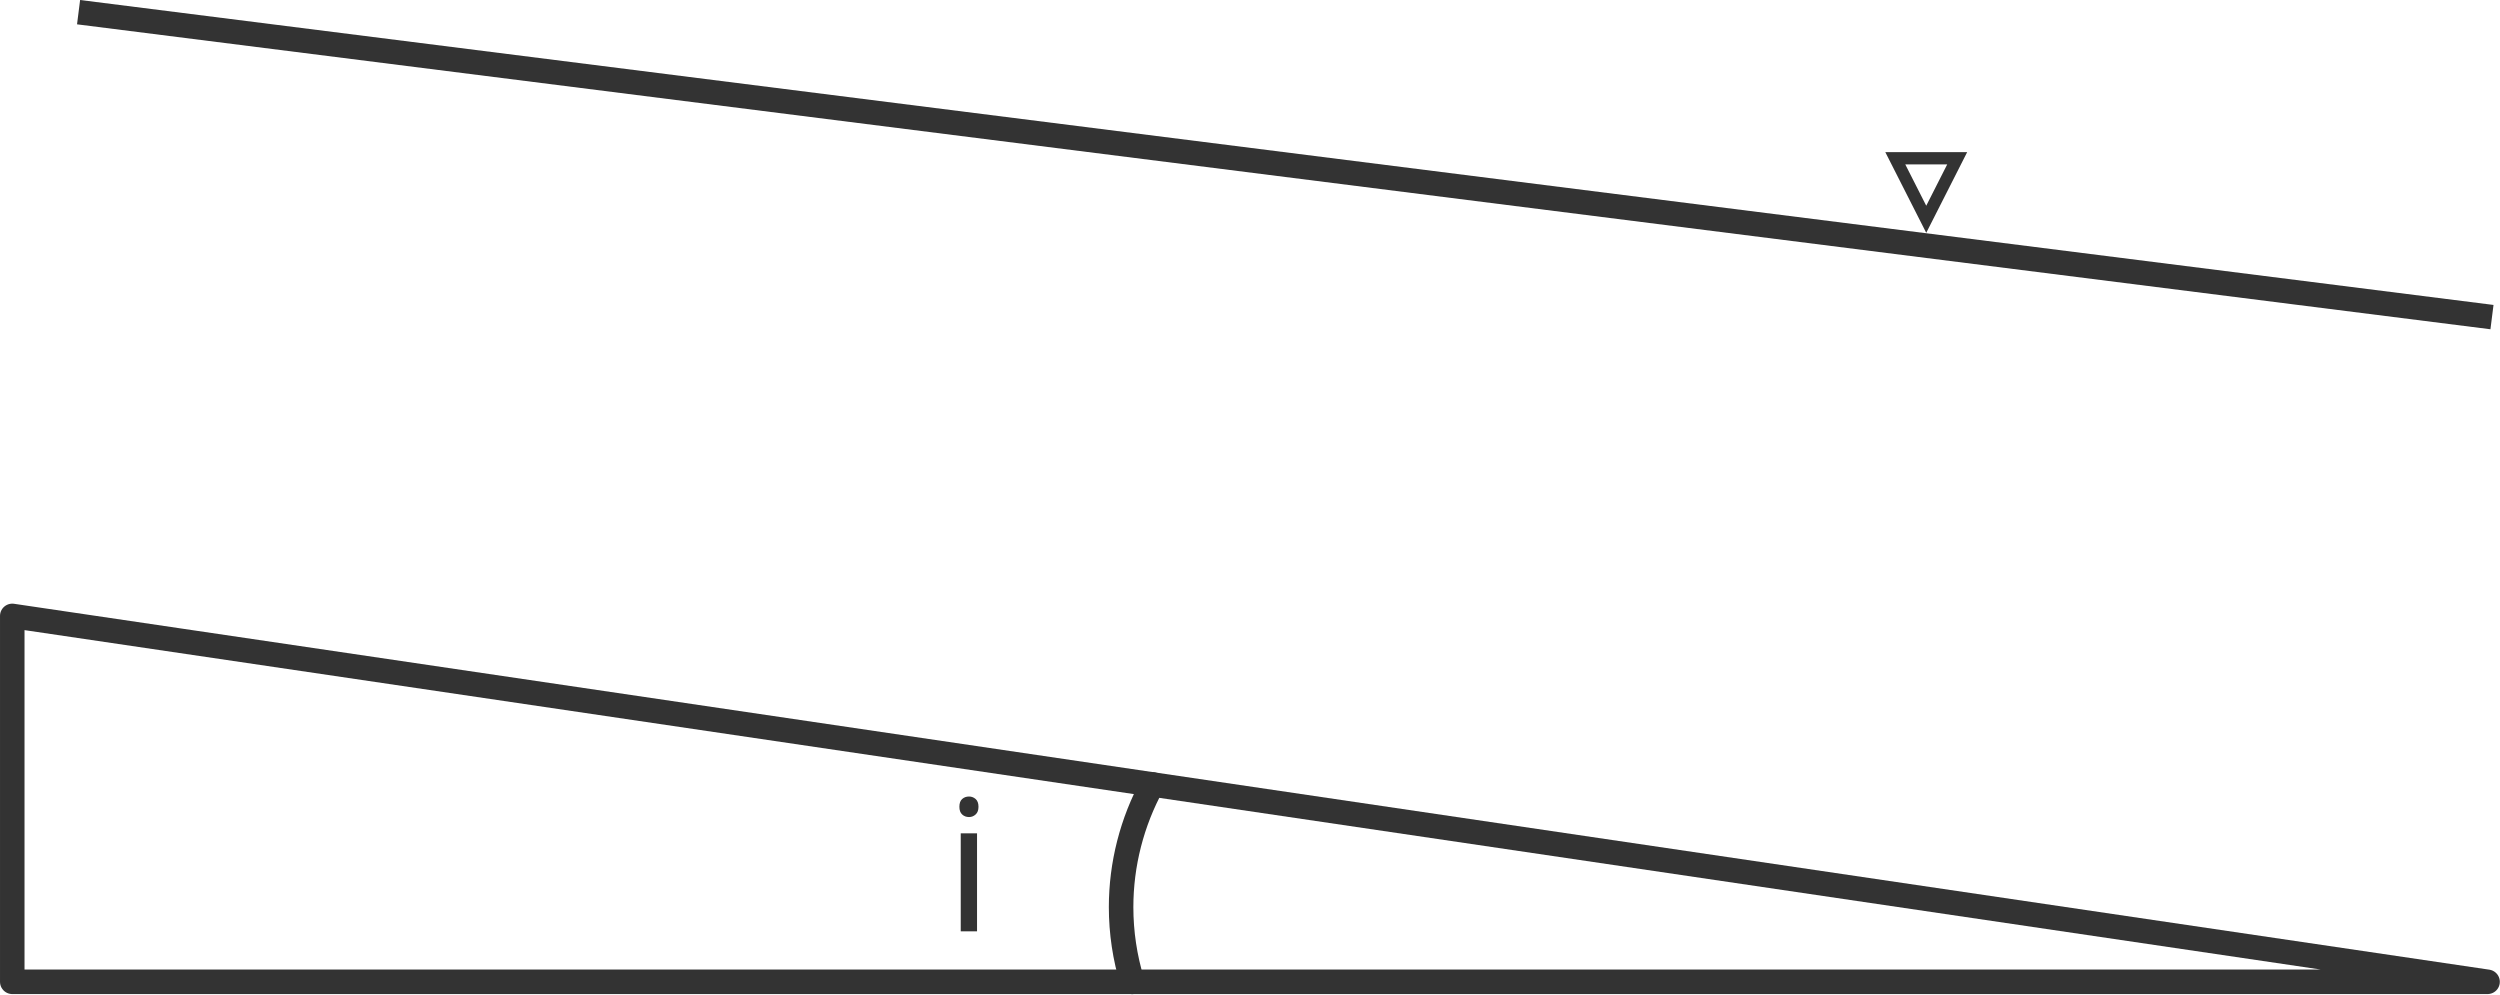
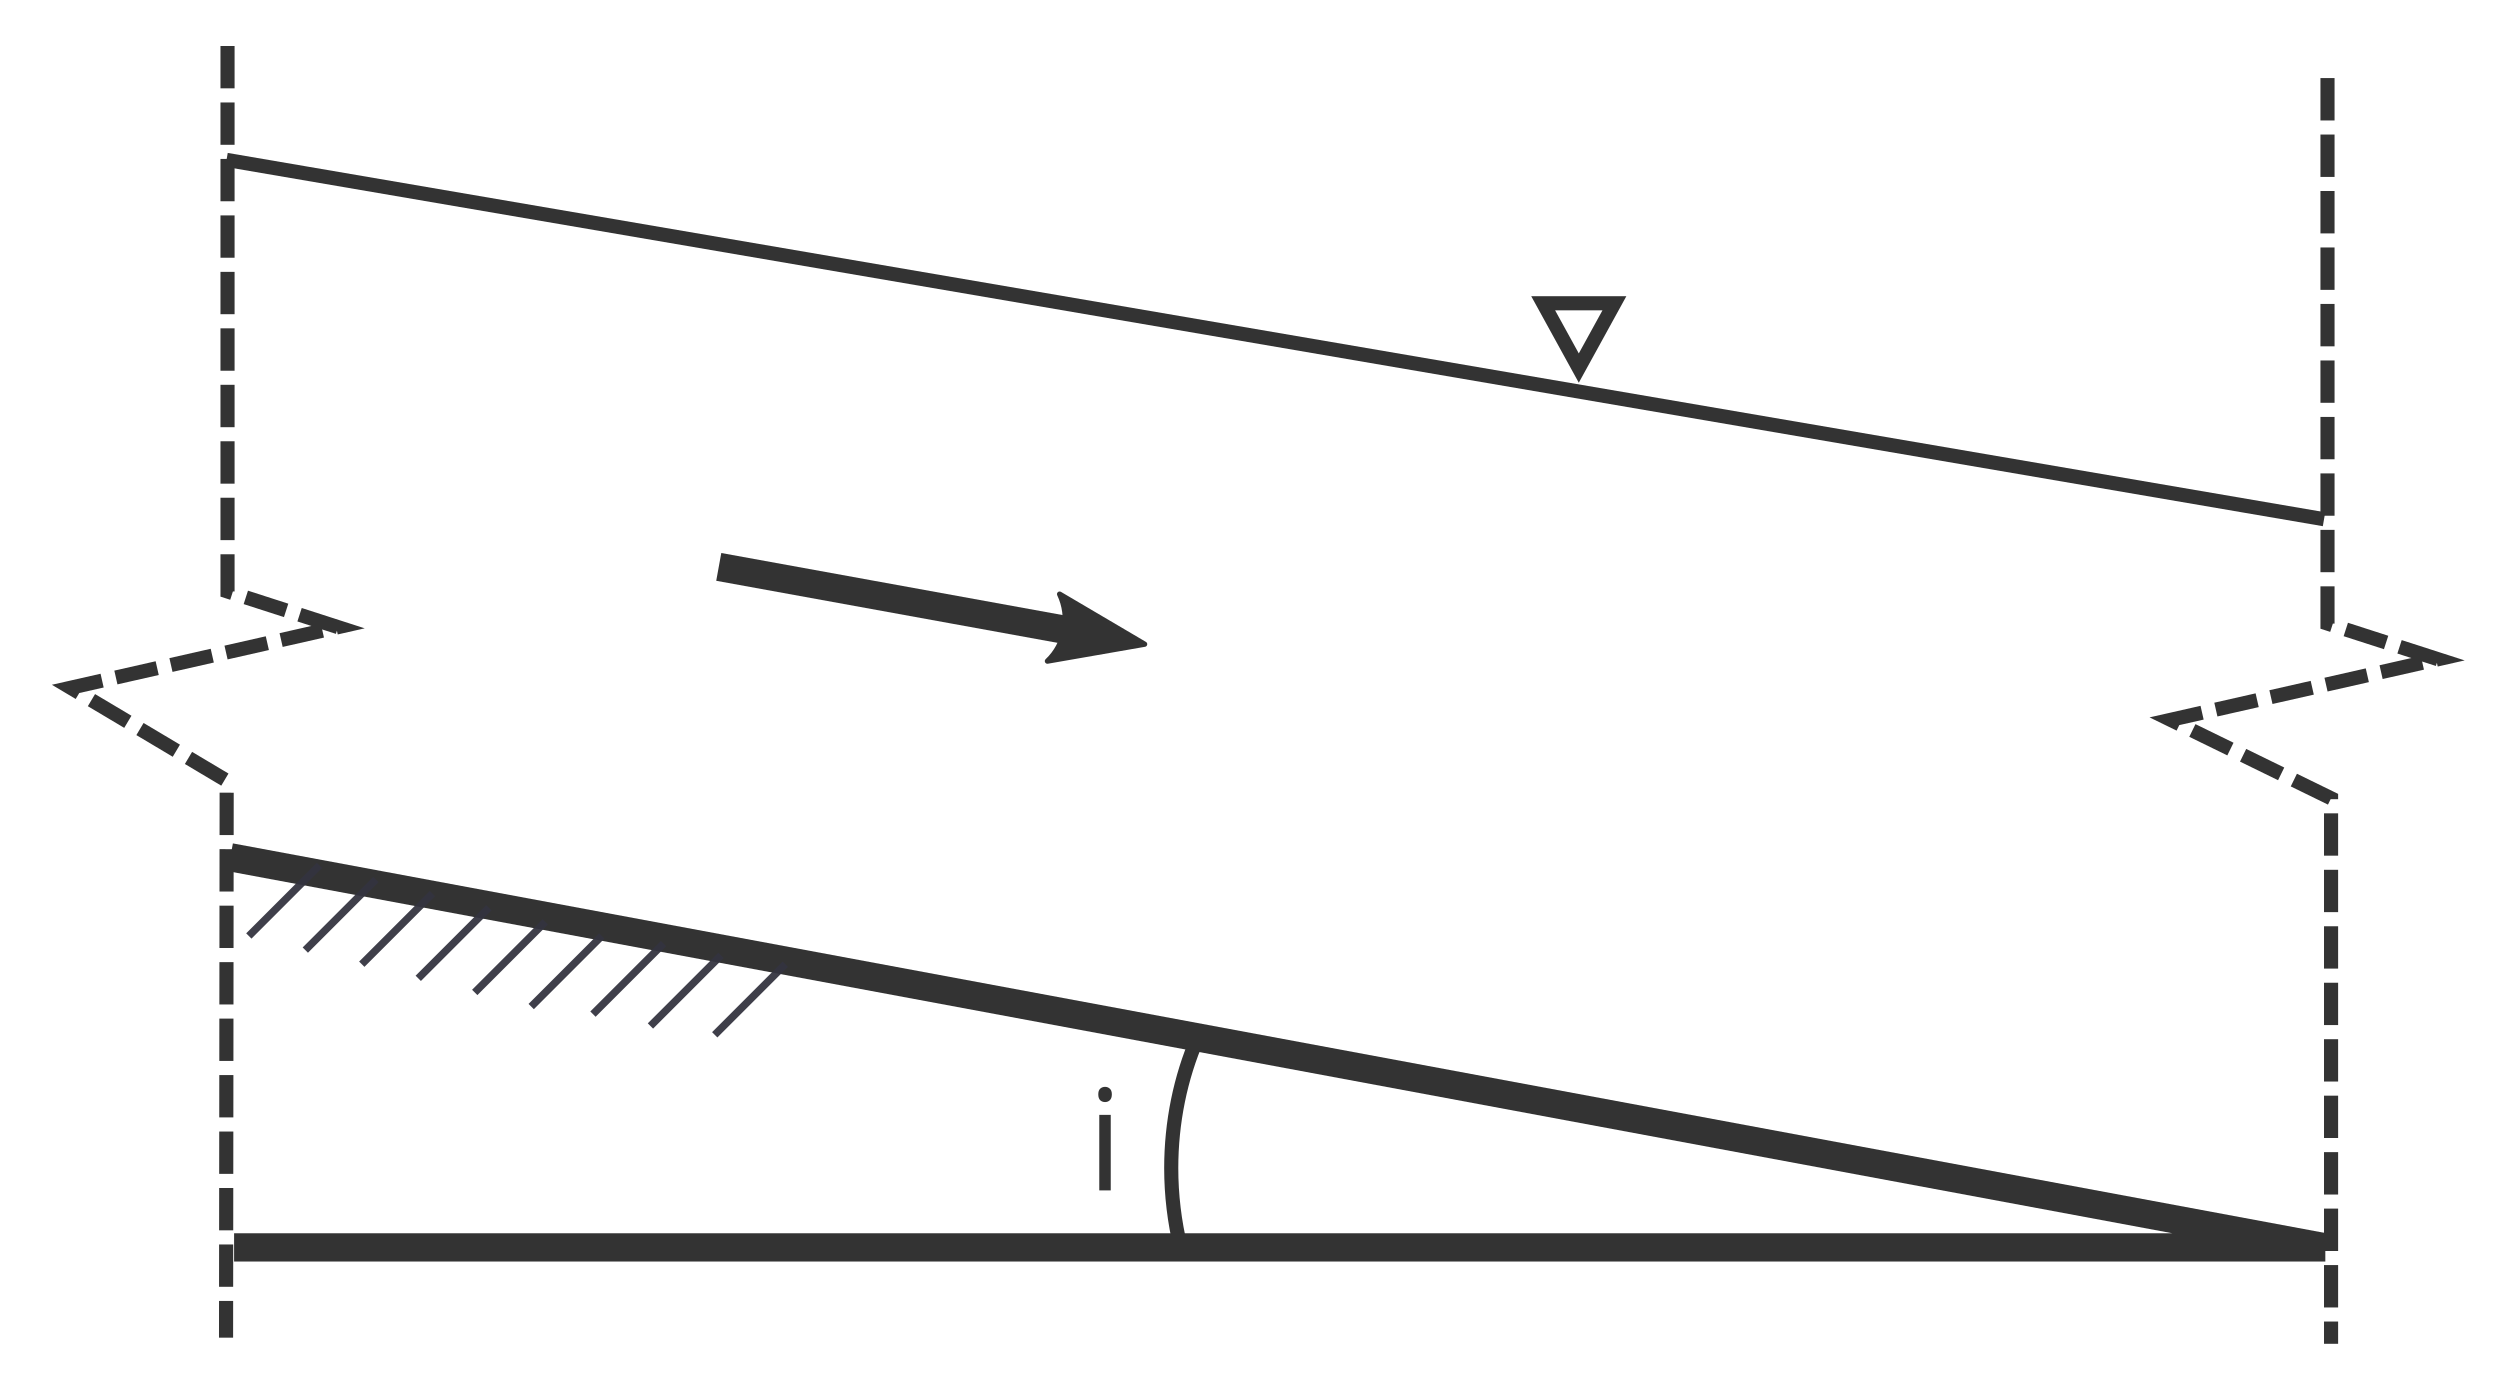
- <svg xmlns="http://www.w3.org/2000/svg" width="115.104mm" height="45.779mm" viewBox="0 0 407.849 162.21" id="svg4269" version="1.1">
-   <defs id="defs4271" />
-   <g id="layer1" transform="translate(-128,-311.2226)">
-     <path style="color:#000000;display:inline;overflow:visible;visibility:visible;fill:none;fill-rule:evenodd;stroke:#333333;stroke-width:4;stroke-linecap:butt;stroke-linejoin:miter;stroke-miterlimit:4;stroke-dasharray:none;stroke-dashoffset:0;stroke-opacity:1;marker:none;marker-start:none;marker-mid:none;marker-end:none;enable-background:accumulate" d="M 140.817,313.207 534.541,362.955" id="path4821" />
-     <path style="color:#000000;display:inline;overflow:visible;visibility:visible;fill:none;fill-rule:evenodd;stroke:#333333;stroke-width:4;stroke-linecap:round;stroke-linejoin:round;stroke-miterlimit:4;stroke-dasharray:none;stroke-dashoffset:0;stroke-opacity:1;marker:none;marker-start:none;marker-mid:none;marker-end:none;enable-background:accumulate" d="m 533.82,471.395 -403.82,0 0,-59.692 403.82,59.692" id="path4825" />
-     <path style="opacity:1;fill:none;fill-opacity:1;fill-rule:nonzero;stroke:#333333;stroke-width:4;stroke-linecap:round;stroke-linejoin:round;stroke-miterlimit:4;stroke-dasharray:none;stroke-dashoffset:4;stroke-opacity:1" d="m 312.717,471.405 a 42.906,42.286 0 0 1 -1.821,-12.189 42.906,42.286 0 0 1 5.115,-20.022" id="path4906" />
-     <text xml:space="preserve" style="color:#000000;font-style:normal;font-variant:normal;font-weight:normal;font-stretch:normal;font-size:30.067px;line-height:127%;font-family:'Droid Sans';-inkscape-font-specification:'Droid Sans';text-indent:0;text-align:start;text-decoration:none;text-decoration-line:none;text-decoration-style:solid;text-decoration-color:#000000;letter-spacing:0px;word-spacing:0px;text-transform:none;direction:ltr;block-progression:tb;writing-mode:lr-tb;baseline-shift:baseline;text-anchor:start;white-space:normal;clip-rule:nonzero;display:inline;overflow:visible;visibility:visible;opacity:1;isolation:auto;mix-blend-mode:normal;color-interpolation:sRGB;color-interpolation-filters:linearRGB;solid-color:#000000;solid-opacity:1;fill:#333333;fill-opacity:1;fill-rule:nonzero;stroke:none;stroke-width:1px;stroke-linecap:butt;stroke-linejoin:miter;stroke-miterlimit:4;stroke-dasharray:none;stroke-dashoffset:0;stroke-opacity:1;color-rendering:auto;image-rendering:auto;shape-rendering:auto;text-rendering:auto;enable-background:accumulate" x="280.107" y="466.546" id="text4912" transform="scale(1.007308,0.9927453)">
-       <tspan id="tspan4914" x="280.107" y="466.546">i</tspan>
+ <svg xmlns="http://www.w3.org/2000/svg" width="354.159" height="195.363" viewBox="0 0 354.159 195.363" id="svg4269" version="1.1">
+   <defs id="defs4271">
+     <marker orient="auto" refY="0.0" refX="0.0" id="Arrow2Send" style="overflow:visible;">
+       <path id="path5191" style="fill-rule:evenodd;stroke-width:0.625;stroke-linejoin:round;stroke:#333333;stroke-opacity:1;fill:#333333;fill-opacity:1" d="M 8.719,4.034 L -2.207,0.016 L 8.719,-4.002 C 6.973,-1.63 6.983,1.616 8.719,4.034 z " transform="scale(0.3) rotate(180) translate(-2.3,0)" />
+     </marker>
+     <marker orient="auto" refY="0.0" refX="0.0" id="marker6204" style="overflow:visible;">
+       <path id="path6206" d="M 0.0,0.0 L 5.0,-5.0 L -12.5,0.0 L 5.0,5.0 L 0.0,0.0 z " style="fill-rule:evenodd;stroke:#333333;stroke-width:1pt;stroke-opacity:1;fill:#333333;fill-opacity:1" transform="scale(0.2) rotate(180) translate(6,0)" />
+     </marker>
+     <marker orient="auto" refY="0.0" refX="0.0" id="marker6146" style="overflow:visible;">
+       <path id="path6148" d="M 0.0,0.0 L 5.0,-5.0 L -12.5,0.0 L 5.0,5.0 L 0.0,0.0 z " style="fill-rule:evenodd;stroke:#333333;stroke-width:1pt;stroke-opacity:1;fill:#333333;fill-opacity:1" transform="scale(0.2) rotate(180) translate(6,0)" />
+     </marker>
+     <marker orient="auto" refY="0.0" refX="0.0" id="Arrow1Send" style="overflow:visible;">
+       <path id="path5173" d="M 0.0,0.0 L 5.0,-5.0 L -12.5,0.0 L 5.0,5.0 L 0.0,0.0 z " style="fill-rule:evenodd;stroke:#333333;stroke-width:1pt;stroke-opacity:1;fill:#333333;fill-opacity:1" transform="scale(0.2) rotate(180) translate(6,0)" />
+     </marker>
+     <marker orient="auto" refY="0.0" refX="0.0" id="Arrow1Lstart" style="overflow:visible">
+       <path id="path5158" d="M 0.0,0.0 L 5.0,-5.0 L -12.5,0.0 L 5.0,5.0 L 0.0,0.0 z " style="fill-rule:evenodd;stroke:#000000;stroke-width:1pt;stroke-opacity:1;fill:#000000;fill-opacity:1" transform="scale(0.8) translate(12.5,0)" />
+     </marker>
+     <marker orient="auto" refY="0.0" refX="0.0" id="TriangleOutS" style="overflow:visible">
+       <path id="path5306" d="M 5.77,0.0 L -2.88,5.0 L -2.88,-5.0 L 5.77,0.0 z " style="fill-rule:evenodd;stroke:#333333;stroke-width:1pt;stroke-opacity:1;fill:#333333;fill-opacity:1" transform="scale(0.2)" />
+     </marker>
+     <marker orient="auto" refY="0.0" refX="0.0" id="Arrow2Mend" style="overflow:visible;">
+       <path id="path5185" style="fill-rule:evenodd;stroke-width:0.625;stroke-linejoin:round;stroke:#000000;stroke-opacity:1;fill:#000000;fill-opacity:1" d="M 8.719,4.034 L -2.207,0.016 L 8.719,-4.002 C 6.973,-1.63 6.983,1.616 8.719,4.034 z " transform="scale(0.6) rotate(180) translate(0,0)" />
+     </marker>
+     <marker orient="auto" refY="0.0" refX="0.0" id="Arrow2Lend" style="overflow:visible;">
+       <path id="path5179" style="fill-rule:evenodd;stroke-width:0.625;stroke-linejoin:round;stroke:#000000;stroke-opacity:1;fill:#000000;fill-opacity:1" d="M 8.719,4.034 L -2.207,0.016 L 8.719,-4.002 C 6.973,-1.63 6.983,1.616 8.719,4.034 z " transform="scale(1.1) rotate(180) translate(1,0)" />
+     </marker>
+     <marker orient="auto" refY="0.0" refX="0.0" id="Arrow1Lend" style="overflow:visible;">
+       <path id="path5161" d="M 0.0,0.0 L 5.0,-5.0 L -12.5,0.0 L 5.0,5.0 L 0.0,0.0 z " style="fill-rule:evenodd;stroke:#000000;stroke-width:1pt;stroke-opacity:1;fill:#000000;fill-opacity:1" transform="scale(0.8) rotate(180) translate(12.5,0)" />
+     </marker>
+   </defs>
+   <g id="layer1" transform="translate(-96.74947,-302.7681)">
+     <path style="color:#000000;display:inline;overflow:visible;visibility:visible;fill:none;fill-rule:evenodd;stroke:#333333;stroke-width:2;stroke-linecap:butt;stroke-linejoin:miter;stroke-miterlimit:4;stroke-dasharray:none;stroke-dashoffset:0;stroke-opacity:1;marker:none;marker-start:none;marker-mid:none;marker-end:none;enable-background:accumulate" d="m 128.842,325.417 297.137,50.908" id="path4821" />
+     <path style="color:#000000;display:inline;overflow:visible;visibility:visible;fill:none;fill-rule:evenodd;stroke:#333333;stroke-width:4;stroke-linecap:butt;stroke-linejoin:round;stroke-miterlimit:4;stroke-dasharray:none;stroke-dashoffset:0;stroke-opacity:1;marker:none;marker-start:none;marker-mid:none;marker-end:none;enable-background:accumulate" d="m 426.164,479.477 -296.253,0 m -0.536,-55.264 296.789,55.264" id="path4825" />
+     <path style="opacity:1;fill:none;fill-opacity:1;fill-rule:nonzero;stroke:#333333;stroke-width:2;stroke-linecap:round;stroke-linejoin:round;stroke-miterlimit:4;stroke-dasharray:none;stroke-dashoffset:4;stroke-opacity:1" d="m 264.006,479.487 a 31.467,39.022 0 0 1 -1.336,-11.248 31.467,39.022 0 0 1 3.751,-18.477" id="path4906" />
+     <path style="color:#000000;display:inline;overflow:visible;visibility:visible;fill:none;fill-rule:evenodd;stroke:#333333;stroke-width:2;stroke-linecap:butt;stroke-linejoin:miter;stroke-miterlimit:4;stroke-dasharray:none;stroke-dashoffset:0;stroke-opacity:1;marker:none;marker-start:none;marker-mid:none;marker-end:none;enable-background:accumulate" d="m 315.359,345.728 5.048,9.182 5.048,-9.182 z" id="path4981" />
+     <path style="color:#000000;display:inline;overflow:visible;visibility:visible;fill:none;fill-rule:evenodd;stroke:#333333;stroke-width:2;stroke-linecap:butt;stroke-linejoin:miter;stroke-miterlimit:4;stroke-dasharray:6, 2;stroke-dashoffset:0;stroke-opacity:1;marker:none;marker-start:none;marker-mid:none;marker-end:none;enable-background:accumulate" d="m 128.982,309.283 0,77.277 15.657,5.051 -37.881,8.586 22.103,13.165 -0.089,78.907" id="path5116" />
+     <path id="path5118" d="m 426.472,313.829 0,77.277 15.657,5.051 -37.881,8.586 22.728,11.112 0,77.277" style="color:#000000;display:inline;overflow:visible;visibility:visible;fill:none;fill-rule:evenodd;stroke:#333333;stroke-width:2;stroke-linecap:butt;stroke-linejoin:miter;stroke-miterlimit:4;stroke-dasharray:6,2;stroke-dashoffset:0;stroke-opacity:1;marker:none;marker-start:none;marker-mid:none;marker-end:none;enable-background:accumulate" />
+     <text xml:space="preserve" style="color:#000000;font-style:normal;font-variant:normal;font-weight:normal;font-stretch:normal;font-size:30px;line-height:127%;font-family:'Droid Sans';-inkscape-font-specification:'Droid Sans';text-indent:0;text-align:start;text-decoration:none;text-decoration-line:none;text-decoration-style:solid;text-decoration-color:#000000;letter-spacing:0px;word-spacing:0px;text-transform:none;direction:ltr;block-progression:tb;writing-mode:lr-tb;baseline-shift:baseline;text-anchor:start;white-space:normal;clip-rule:nonzero;display:inline;overflow:visible;visibility:visible;opacity:1;isolation:auto;mix-blend-mode:normal;color-interpolation:sRGB;color-interpolation-filters:linearRGB;solid-color:#000000;solid-opacity:1;fill:#333333;fill-opacity:1;fill-rule:nonzero;stroke:none;stroke-width:1px;stroke-linecap:butt;stroke-linejoin:miter;stroke-miterlimit:4;stroke-dasharray:none;stroke-dashoffset:0;stroke-opacity:1;color-rendering:auto;image-rendering:auto;shape-rendering:auto;text-rendering:auto;enable-background:accumulate" x="250.756" y="471.403" id="text5120">
+       <tspan id="tspan5122" x="250.756" y="471.403" style="font-style:normal;font-variant:normal;font-weight:normal;font-stretch:normal;font-size:20px;font-family:'Open Sans';-inkscape-font-specification:'Open Sans';fill:#333333;fill-opacity:1">i</tspan>
    </text>
-     <path style="color:#000000;display:inline;overflow:visible;visibility:visible;fill:none;fill-rule:evenodd;stroke:#333333;stroke-width:2;stroke-linecap:butt;stroke-linejoin:miter;stroke-miterlimit:4;stroke-dasharray:none;stroke-dashoffset:0;stroke-opacity:1;marker:none;marker-start:none;marker-mid:none;marker-end:none;enable-background:accumulate" d="m 437.199,337.046 5.048,9.95 5.048,-9.95 z" id="path4981" />
+     <path style="color:#000000;display:inline;overflow:visible;visibility:visible;fill:none;fill-rule:evenodd;stroke:#33333f;stroke-width:1.063;stroke-linecap:butt;stroke-linejoin:miter;stroke-miterlimit:4;stroke-dasharray:none;stroke-dashoffset:0;stroke-opacity:0.941;marker:none;marker-start:none;marker-mid:none;marker-end:none;enable-background:accumulate" d="m 150,427.362 -10,10" id="path5124" />
+     <path id="path5130" d="m 158,429.362 -10,10" style="color:#000000;display:inline;overflow:visible;visibility:visible;fill:none;fill-rule:evenodd;stroke:#33333f;stroke-width:1.063;stroke-linecap:butt;stroke-linejoin:miter;stroke-miterlimit:4;stroke-dasharray:none;stroke-dashoffset:0;stroke-opacity:0.941;marker:none;marker-start:none;marker-mid:none;marker-end:none;enable-background:accumulate" />
+     <path style="color:#000000;display:inline;overflow:visible;visibility:visible;fill:none;fill-rule:evenodd;stroke:#33333f;stroke-width:1.063;stroke-linecap:butt;stroke-linejoin:miter;stroke-miterlimit:4;stroke-dasharray:none;stroke-dashoffset:0;stroke-opacity:0.941;marker:none;marker-start:none;marker-mid:none;marker-end:none;enable-background:accumulate" d="m 166,431.362 -10,10" id="path5132" />
+     <path id="path5134" d="m 174,433.362 -10,10" style="color:#000000;display:inline;overflow:visible;visibility:visible;fill:none;fill-rule:evenodd;stroke:#33333f;stroke-width:1.063;stroke-linecap:butt;stroke-linejoin:miter;stroke-miterlimit:4;stroke-dasharray:none;stroke-dashoffset:0;stroke-opacity:0.941;marker:none;marker-start:none;marker-mid:none;marker-end:none;enable-background:accumulate" />
+     <path style="color:#000000;display:inline;overflow:visible;visibility:visible;fill:none;fill-rule:evenodd;stroke:#33333f;stroke-width:1.063;stroke-linecap:butt;stroke-linejoin:miter;stroke-miterlimit:4;stroke-dasharray:none;stroke-dashoffset:0;stroke-opacity:0.941;marker:none;marker-start:none;marker-mid:none;marker-end:none;enable-background:accumulate" d="m 182,435.362 -10,10" id="path5136" />
+     <path id="path5140" d="m 190.75,436.434 -10,10" style="color:#000000;display:inline;overflow:visible;visibility:visible;fill:none;fill-rule:evenodd;stroke:#33333f;stroke-width:1.063;stroke-linecap:butt;stroke-linejoin:miter;stroke-miterlimit:4;stroke-dasharray:none;stroke-dashoffset:0;stroke-opacity:0.941;marker:none;marker-start:none;marker-mid:none;marker-end:none;enable-background:accumulate" />
+     <path style="color:#000000;display:inline;overflow:visible;visibility:visible;fill:none;fill-rule:evenodd;stroke:#33333f;stroke-width:1.063;stroke-linecap:butt;stroke-linejoin:miter;stroke-miterlimit:4;stroke-dasharray:none;stroke-dashoffset:0;stroke-opacity:0.941;marker:none;marker-start:none;marker-mid:none;marker-end:none;enable-background:accumulate" d="m 198.893,438.112 -10,10" id="path5146" />
+     <path id="path5148" d="m 208,439.362 -10,10" style="color:#000000;display:inline;overflow:visible;visibility:visible;fill:none;fill-rule:evenodd;stroke:#33333f;stroke-width:1.063;stroke-linecap:butt;stroke-linejoin:miter;stroke-miterlimit:4;stroke-dasharray:none;stroke-dashoffset:0;stroke-opacity:0.941;marker:none;marker-start:none;marker-mid:none;marker-end:none;enable-background:accumulate" />
+     <path id="path5150" d="m 142,425.362 -10,10" style="color:#000000;display:inline;overflow:visible;visibility:visible;fill:none;fill-rule:evenodd;stroke:#33333f;stroke-width:1.063;stroke-linecap:butt;stroke-linejoin:miter;stroke-miterlimit:4;stroke-dasharray:none;stroke-dashoffset:0;stroke-opacity:0.941;marker:none;marker-start:none;marker-mid:none;marker-end:none;enable-background:accumulate" />
+     <path style="color:#000000;display:inline;overflow:visible;visibility:visible;fill:none;fill-rule:evenodd;stroke:#333333;stroke-width:4;stroke-linecap:butt;stroke-linejoin:miter;stroke-miterlimit:4;stroke-dasharray:none;stroke-dashoffset:0;stroke-opacity:1;marker:none;marker-start:none;marker-mid:none;marker-end:url(#Arrow2Send);enable-background:accumulate" d="m 198.571,383.077 55,10" id="path5152" />
  </g>
</svg>
